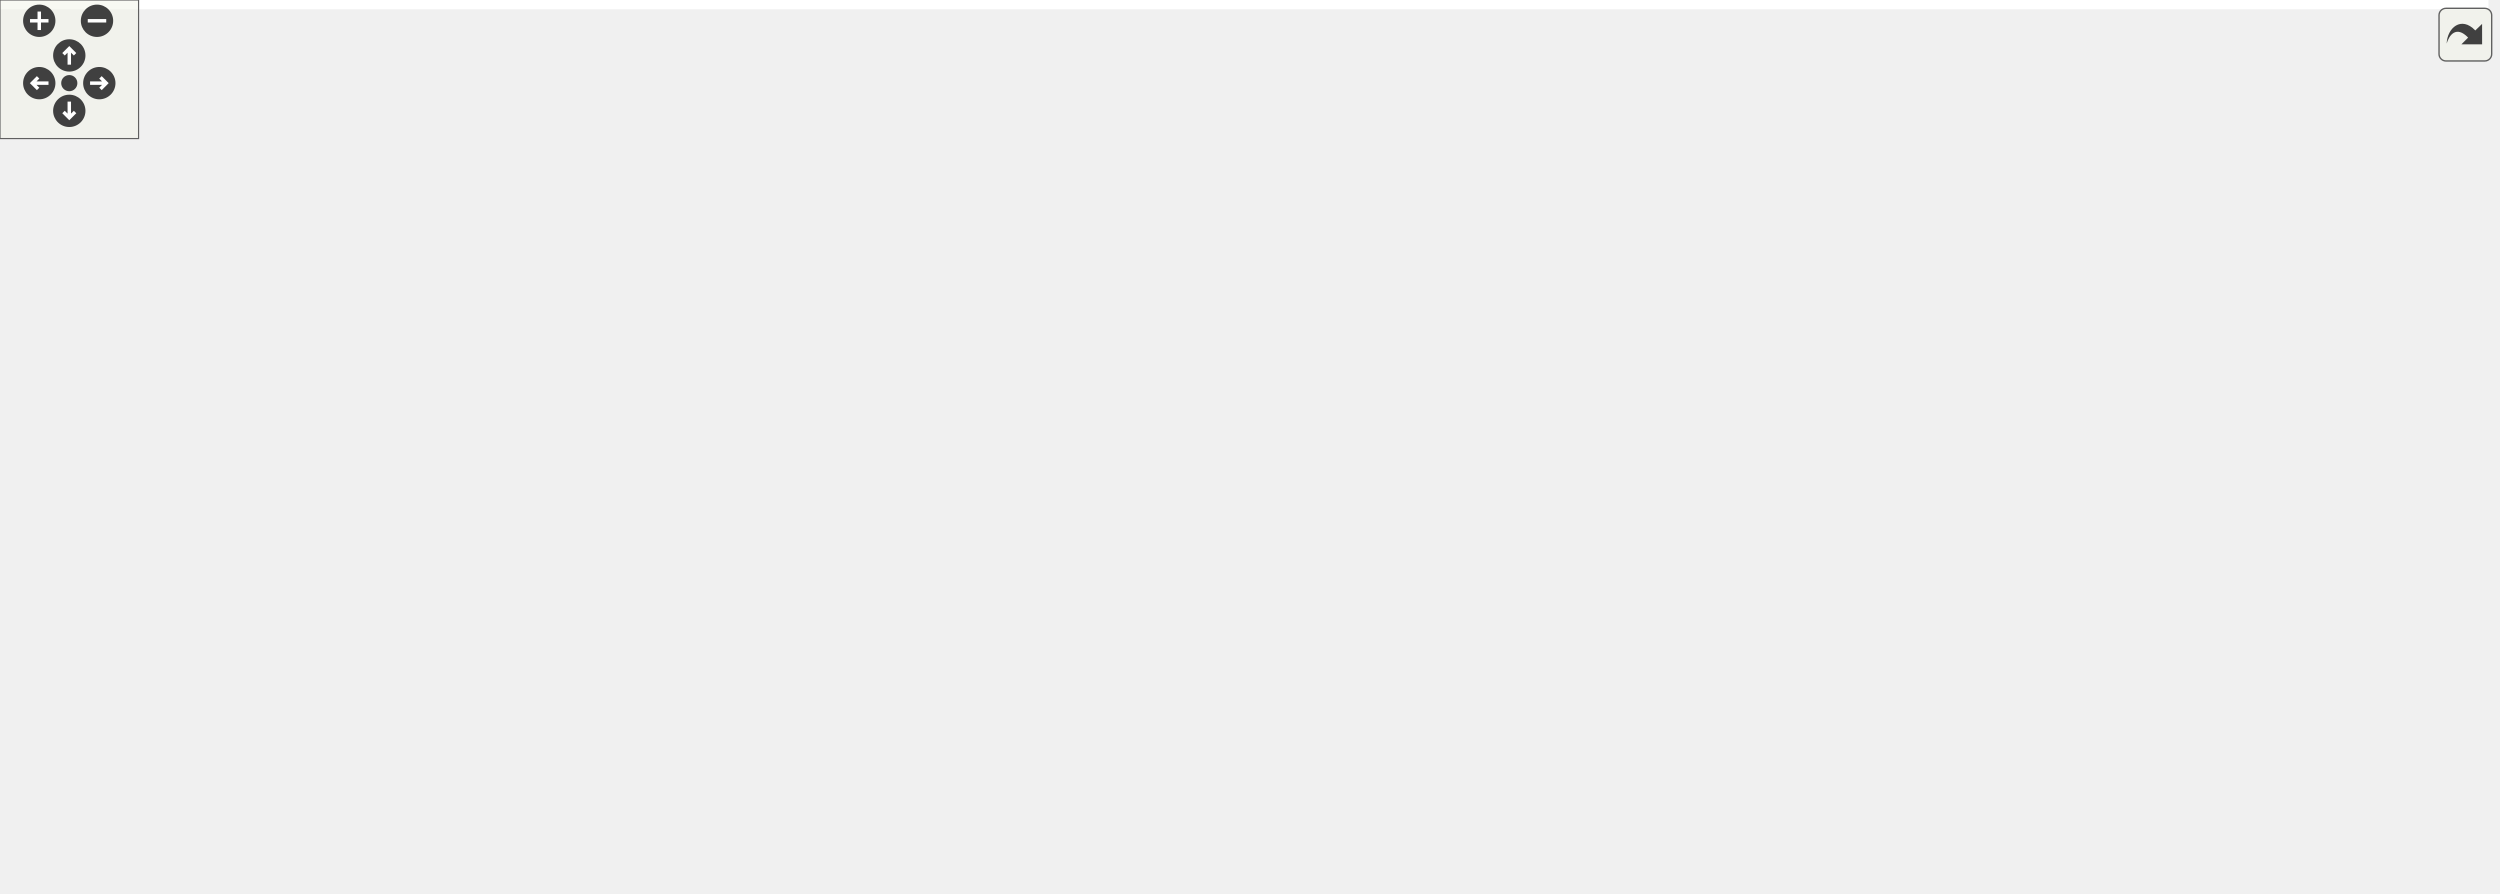
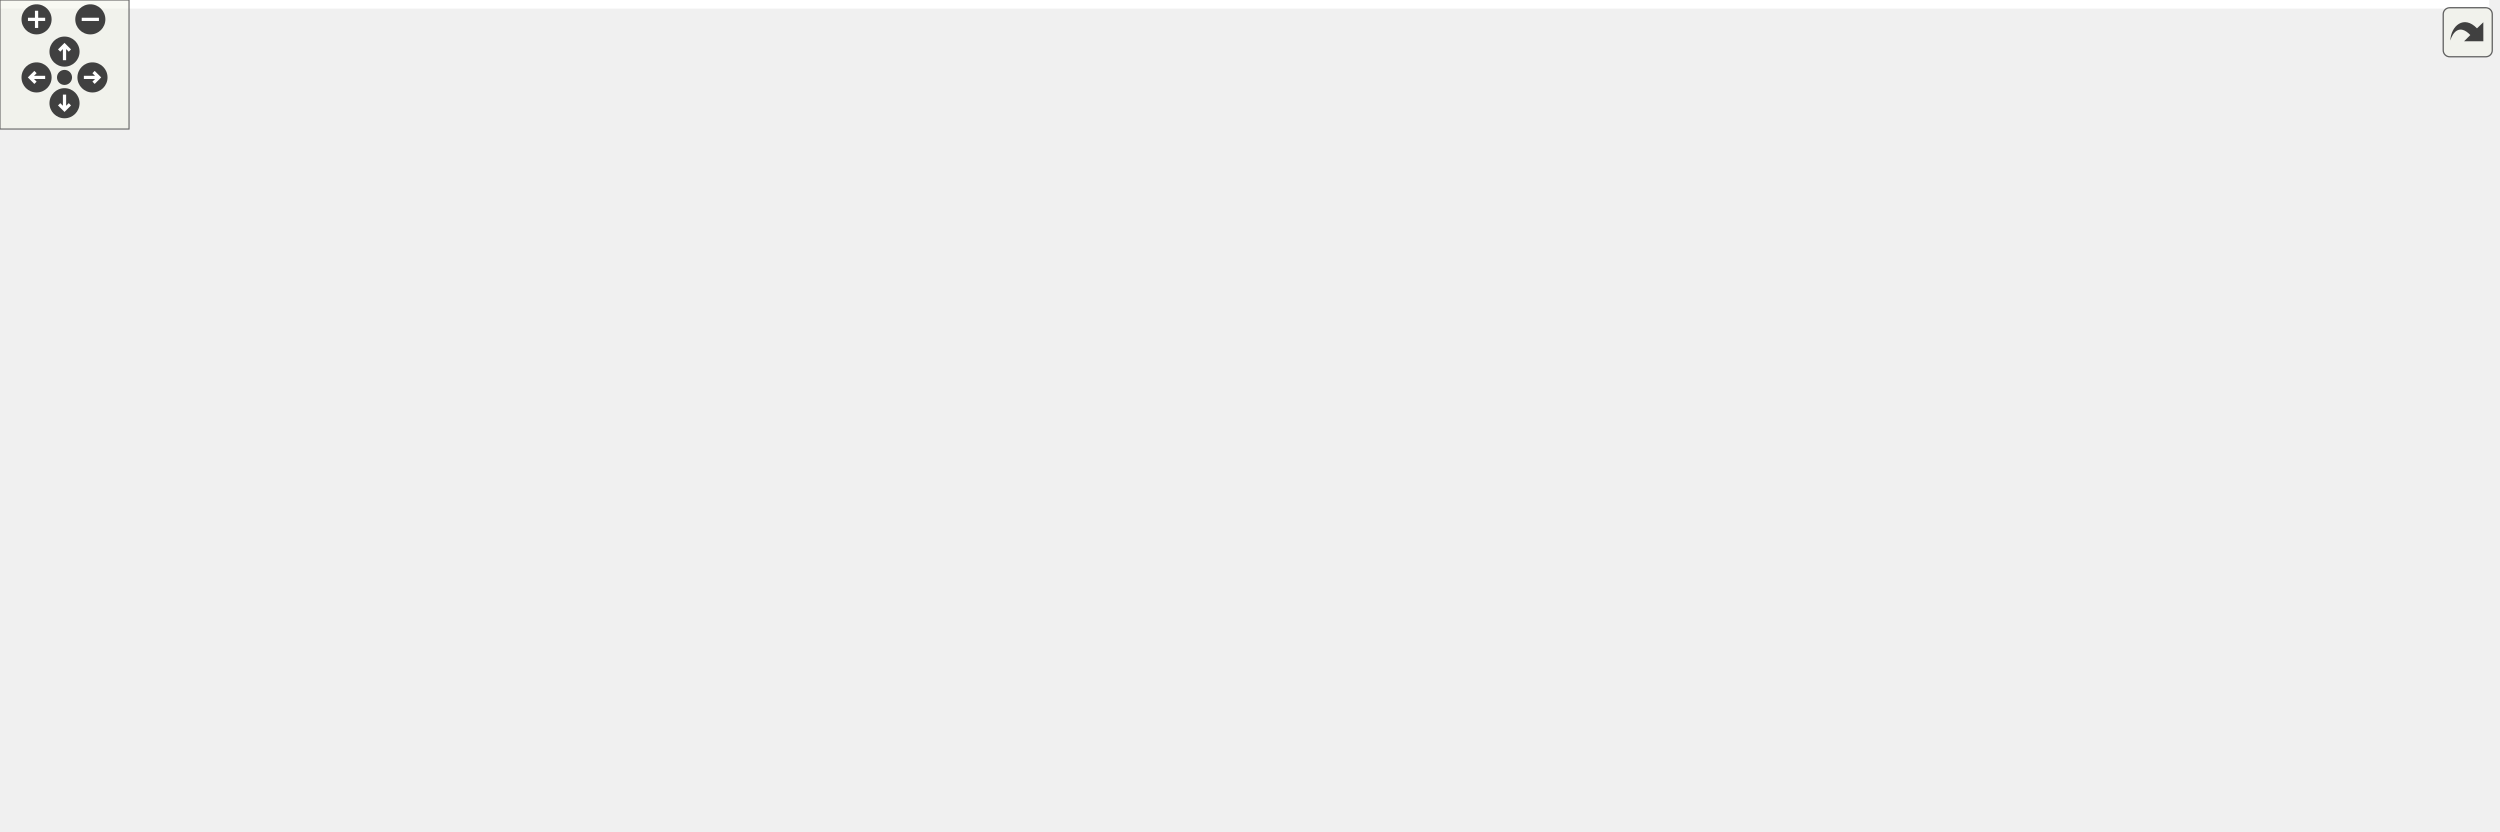
<svg xmlns="http://www.w3.org/2000/svg" xmlns:xlink="http://www.w3.org/1999/xlink" id="main" version="1.1" xml:space="preserve">
  <style type="text/css">
.edge:hover path { stroke: red; }
.edge:hover polygon { stroke: red; fill: red; }
</style>
  <defs>
    <circle id="rim" cx="0" cy="0" r="7" />
    <circle id="rim2" cx="0" cy="0" r="3.5" />
    <g id="zoomPlus">
      <use xlink:href="#rim" fill="#404040">
        <set attributeName="fill" to="#808080" begin="zoomplus.mouseover" end="zoomplus.mouseout" />
      </use>
      <path d="M-4,0h8M0,-4v8" fill="none" stroke="white" stroke-width="1.5" pointer-events="none" />
    </g>
    <g id="zoomMin">
      <use xlink:href="#rim" fill="#404040">
        <set attributeName="fill" to="#808080" begin="zoomminus.mouseover" end="zoomminus.mouseout" />
      </use>
      <path d="M-4,0h8" fill="none" stroke="white" stroke-width="1.5" pointer-events="none" />
    </g>
    <g id="dirArrow">
      <path fill="none" stroke="white" stroke-width="1.5" d="M0,-3.0v7 M-2.5,-0.5L0,-3.0L2.5,-0.5" />
    </g>
    <g id="resetDef">
      <use xlink:href="#rim2" fill="#404040">
        <set attributeName="fill" to="#808080" begin="reset.mouseover" end="reset.mouseout" />
      </use>
    </g>
  </defs>
  <svg id="graph" class="graph">
    <g id="viewport">
-       <polygon fill="white" stroke="transparent" points="-4,4 -4,-326 1077.5,-326 1077.5,4 -4,4" />
+       <polygon fill="white" stroke="transparent" points="-4,4 -4,-326 1157.5,-326 1157.5,4 -4,4" />
      <g id="node1" class="node">
        <g id="a_node1">
          <a xlink:title=" ">
-             <polygon fill="#bfbfbf" stroke="black" points="591.5,-291.5 591.5,-321.5 740.5,-321.5 740.5,-291.5 591.5,-291.5" />
-             <text text-anchor="start" x="599.5" y="-309.5" font-family="Helvetica" font-size="10.00">Parameters/ParameterHandler</text>
-             <text text-anchor="middle" x="666" y="-298.5" font-family="Helvetica" font-size="10.00">Generic.h</text>
+             <polygon fill="#bfbfbf" stroke="black" points="671.5,-291.5 671.5,-321.5 820.5,-321.5 820.5,-291.5 671.5,-291.5" />
+             <text text-anchor="start" x="679.5" y="-309.5" font-family="Helvetica" font-size="10.00">Parameters/ParameterHandler</text>
+             <text text-anchor="middle" x="746" y="-298.5" font-family="Helvetica" font-size="10.00">Generic.h</text>
          </a>
        </g>
      </g>
      <g id="node2" class="node">
        <g id="a_node2">
          <a xlink:href="SplineStructs_8h.html" target="_top" xlink:title="Contains structures and helper functions for handling spline representations of systematic parameters...">
-             <polygon fill="white" stroke="black" points="187.5,-230 187.5,-249 306.5,-249 306.5,-230 187.5,-230" />
-             <text text-anchor="middle" x="247" y="-237" font-family="Helvetica" font-size="10.00">Splines/SplineStructs.h</text>
+             <polygon fill="white" stroke="black" points="554.5,-230 554.5,-249 673.5,-249 673.5,-230 554.5,-230" />
+             <text text-anchor="middle" x="614" y="-237" font-family="Helvetica" font-size="10.00">Splines/SplineStructs.h</text>
          </a>
        </g>
      </g>
      <g id="edge1" class="edge">
-         <path fill="none" stroke="midnightblue" d="M581.14,-292.33C497.77,-279.4 373.03,-260.05 301.9,-249.02" />
-         <polygon fill="midnightblue" stroke="midnightblue" points="580.67,-295.8 591.09,-293.88 581.75,-288.89 580.67,-295.8" />
+         <path fill="none" stroke="midnightblue" d="M708.36,-286.97C683.01,-274.48 650.75,-258.6 631.28,-249.01" />
+         <polygon fill="midnightblue" stroke="midnightblue" points="706.84,-290.12 717.36,-291.4 709.93,-283.84 706.84,-290.12" />
      </g>
      <g id="node6" class="node">
        <g id="a_node6">
          <a xlink:href="SampleHandlerFD_8h.html" target="_top" xlink:title=" ">
-             <polygon fill="white" stroke="black" points="448,-56.5 448,-75.5 594,-75.5 594,-56.5 448,-56.5" />
-             <text text-anchor="middle" x="521" y="-63.5" font-family="Helvetica" font-size="10.00">Samples/SampleHandlerFD.h</text>
-           </a>
-         </g>
-       </g>
-       <g id="edge16" class="edge">
-         <path fill="none" stroke="midnightblue" d="M637.06,-285.19C626.77,-276.8 615.81,-266.38 608,-255 569.73,-199.25 588.71,-171.19 556,-112 548.44,-98.31 536.88,-84.38 529.13,-75.72" />
-         <polygon fill="midnightblue" stroke="midnightblue" points="635.06,-288.06 645.1,-291.45 639.36,-282.54 635.06,-288.06" />
+             <polygon fill="white" stroke="black" points="42,-56.5 42,-75.5 188,-75.5 188,-56.5 42,-56.5" />
+             <text text-anchor="middle" x="115" y="-63.5" font-family="Helvetica" font-size="10.00">Samples/SampleHandlerFD.h</text>
+           </a>
+         </g>
+       </g>
+       <g id="edge17" class="edge">
+         <path fill="none" stroke="midnightblue" d="M677.51,-288.98C638.81,-279.44 589.58,-267 546,-255 361.76,-204.26 268.74,-267.51 134,-132 118.75,-116.66 115.6,-89.79 115.04,-75.89" />
+         <polygon fill="midnightblue" stroke="midnightblue" points="677.08,-292.47 687.63,-291.46 678.75,-285.68 677.08,-292.47" />
      </g>
      <g id="node9" class="node">
        <g id="a_node9">
          <a xlink:href="PredictiveThrower_8cpp.html" target="_top" xlink:title=" ">
-             <polygon fill="white" stroke="black" points="618,-0.5 618,-19.5 762,-19.5 762,-0.5 618,-0.5" />
-             <text text-anchor="middle" x="690" y="-7.5" font-family="Helvetica" font-size="10.00">Fitters/PredictiveThrower.cpp</text>
-           </a>
-         </g>
-       </g>
-       <g id="edge19" class="edge">
-         <path fill="none" stroke="midnightblue" d="M652.66,-282.3C639.72,-257.54 622,-216.77 622,-179 622,-179 622,-179 622,-121 622,-77.44 661.05,-36.73 679.97,-19.57" />
-         <polygon fill="midnightblue" stroke="midnightblue" points="649.68,-284.13 657.52,-291.26 655.84,-280.8 649.68,-284.13" />
+             <polygon fill="white" stroke="black" points="545,-0.5 545,-19.5 689,-19.5 689,-0.5 545,-0.5" />
+             <text text-anchor="middle" x="617" y="-7.5" font-family="Helvetica" font-size="10.00">Fitters/PredictiveThrower.cpp</text>
+           </a>
+         </g>
+       </g>
+       <g id="edge20" class="edge">
+         <path fill="none" stroke="midnightblue" d="M732.66,-282.3C719.72,-257.54 702,-216.77 702,-179 702,-179 702,-179 702,-121 702,-90.9 700.69,-80.35 683,-56 671.02,-39.51 651.03,-27.12 636.19,-19.56" />
+         <polygon fill="midnightblue" stroke="midnightblue" points="729.68,-284.13 737.52,-291.26 735.84,-280.8 729.68,-284.13" />
      </g>
      <g id="node15" class="node">
        <g id="a_node15">
          <a xlink:href="MaCh3Factory_8h.html" target="_top" xlink:title="Factory methods for MaCh3 software which streamline initialisation of different objects.">
-             <polygon fill="white" stroke="black" points="650.5,-230 650.5,-249 771.5,-249 771.5,-230 650.5,-230" />
-             <text text-anchor="middle" x="711" y="-237" font-family="Helvetica" font-size="10.00">Fitters/MaCh3Factory.h</text>
-           </a>
-         </g>
-       </g>
-       <g id="edge17" class="edge">
-         <path fill="none" stroke="midnightblue" d="M681.59,-282.97C689.65,-271.33 699.02,-257.8 704.98,-249.19" />
-         <polygon fill="midnightblue" stroke="midnightblue" points="678.58,-281.18 675.76,-291.4 684.33,-285.17 678.58,-281.18" />
+             <polygon fill="white" stroke="black" points="730.5,-230 730.5,-249 851.5,-249 851.5,-230 730.5,-230" />
+             <text text-anchor="middle" x="791" y="-237" font-family="Helvetica" font-size="10.00">Fitters/MaCh3Factory.h</text>
+           </a>
+         </g>
+       </g>
+       <g id="edge18" class="edge">
+         <path fill="none" stroke="midnightblue" d="M761.59,-282.97C769.65,-271.33 779.02,-257.8 784.98,-249.19" />
+         <polygon fill="midnightblue" stroke="midnightblue" points="758.58,-281.18 755.76,-291.4 764.33,-285.17 758.58,-281.18" />
      </g>
      <g id="node17" class="node">
        <g id="a_node17">
          <a xlink:href="ParameterHandlerGeneric_8cpp.html" target="_top" xlink:title=" ">
-             <polygon fill="white" stroke="black" points="789.5,-224.5 789.5,-254.5 938.5,-254.5 938.5,-224.5 789.5,-224.5" />
-             <text text-anchor="start" x="797.5" y="-242.5" font-family="Helvetica" font-size="10.00">Parameters/ParameterHandler</text>
-             <text text-anchor="middle" x="864" y="-231.5" font-family="Helvetica" font-size="10.00">Generic.cpp</text>
-           </a>
-         </g>
-       </g>
-       <g id="edge20" class="edge">
-         <path fill="none" stroke="midnightblue" d="M718.61,-288.23C750.64,-277.71 791.04,-264.45 821.12,-254.58" />
-         <polygon fill="midnightblue" stroke="midnightblue" points="717.37,-284.95 708.96,-291.4 719.56,-291.6 717.37,-284.95" />
+             <polygon fill="white" stroke="black" points="869.5,-224.5 869.5,-254.5 1018.5,-254.5 1018.5,-224.5 869.5,-224.5" />
+             <text text-anchor="start" x="877.5" y="-242.5" font-family="Helvetica" font-size="10.00">Parameters/ParameterHandler</text>
+             <text text-anchor="middle" x="944" y="-231.5" font-family="Helvetica" font-size="10.00">Generic.cpp</text>
+           </a>
+         </g>
+       </g>
+       <g id="edge21" class="edge">
+         <path fill="none" stroke="midnightblue" d="M798.61,-288.23C830.64,-277.71 871.04,-264.45 901.12,-254.58" />
+         <polygon fill="midnightblue" stroke="midnightblue" points="797.37,-284.95 788.96,-291.4 799.56,-291.6 797.37,-284.95" />
      </g>
      <g id="node18" class="node">
        <g id="a_node18">
          <a xlink:href="parameters_8cpp.html" target="_top" xlink:title=" ">
-             <polygon fill="white" stroke="black" points="956.5,-230 956.5,-249 1073.5,-249 1073.5,-230 956.5,-230" />
-             <text text-anchor="middle" x="1015" y="-237" font-family="Helvetica" font-size="10.00">python/parameters.cpp</text>
-           </a>
-         </g>
-       </g>
-       <g id="edge21" class="edge">
-         <path fill="none" stroke="midnightblue" d="M750.54,-291.18C806.64,-281.47 881.83,-268.08 948,-255 957.34,-253.15 967.39,-251.05 976.78,-249.02" />
-         <polygon fill="midnightblue" stroke="midnightblue" points="749.91,-287.73 740.65,-292.88 751.1,-294.63 749.91,-287.73" />
+             <polygon fill="white" stroke="black" points="1036.5,-230 1036.5,-249 1153.5,-249 1153.5,-230 1036.5,-230" />
+             <text text-anchor="middle" x="1095" y="-237" font-family="Helvetica" font-size="10.00">python/parameters.cpp</text>
+           </a>
+         </g>
+       </g>
+       <g id="edge22" class="edge">
+         <path fill="none" stroke="midnightblue" d="M830.54,-291.18C886.64,-281.47 961.83,-268.08 1028,-255 1037.34,-253.15 1047.39,-251.05 1056.78,-249.02" />
+         <polygon fill="midnightblue" stroke="midnightblue" points="829.91,-287.73 820.65,-292.88 831.1,-294.63 829.91,-287.73" />
      </g>
      <g id="node3" class="node">
        <g id="a_node3">
          <a xlink:href="SplineBase_8h.html" target="_top" xlink:title=" ">
-             <polygon fill="white" stroke="black" points="192,-168.5 192,-187.5 302,-187.5 302,-168.5 192,-168.5" />
-             <text text-anchor="middle" x="247" y="-175.5" font-family="Helvetica" font-size="10.00">Splines/SplineBase.h</text>
+             <polygon fill="white" stroke="black" points="458,-168.5 458,-187.5 568,-187.5 568,-168.5 458,-168.5" />
+             <text text-anchor="middle" x="513" y="-175.5" font-family="Helvetica" font-size="10.00">Splines/SplineBase.h</text>
          </a>
        </g>
      </g>
      <g id="edge2" class="edge">
-         <path fill="none" stroke="midnightblue" d="M247,-219.82C247,-209 247,-195.9 247,-187.51" />
-         <polygon fill="midnightblue" stroke="midnightblue" points="243.5,-219.98 247,-229.98 250.5,-219.98 243.5,-219.98" />
+         <path fill="none" stroke="midnightblue" d="M590.65,-224.74C571.14,-213.25 543.93,-197.22 527.44,-187.51" />
+         <polygon fill="midnightblue" stroke="midnightblue" points="589.14,-227.91 599.53,-229.98 592.69,-221.88 589.14,-227.91" />
      </g>
      <g id="node14" class="node">
        <g id="a_node14">
          <a xlink:href="splines_8cpp.html" target="_top" xlink:title=" ">
-             <polygon fill="white" stroke="black" points="0,-56.5 0,-75.5 98,-75.5 98,-56.5 0,-56.5" />
-             <text text-anchor="middle" x="49" y="-63.5" font-family="Helvetica" font-size="10.00">python/splines.cpp</text>
-           </a>
-         </g>
-       </g>
-       <g id="edge15" class="edge">
-         <path fill="none" stroke="midnightblue" d="M216.73,-225.83C179.94,-209.1 117.94,-176.48 79,-132 64.1,-114.98 55.22,-89.31 51.34,-75.89" />
-         <polygon fill="midnightblue" stroke="midnightblue" points="215.4,-229.06 225.96,-229.93 218.24,-222.67 215.4,-229.06" />
+             <polygon fill="white" stroke="black" points="576,-56.5 576,-75.5 674,-75.5 674,-56.5 576,-56.5" />
+             <text text-anchor="middle" x="625" y="-63.5" font-family="Helvetica" font-size="10.00">python/splines.cpp</text>
+           </a>
+         </g>
+       </g>
+       <g id="edge16" class="edge">
+         <path fill="none" stroke="midnightblue" d="M615.23,-219.35C617.61,-182.23 622.77,-101.83 624.45,-75.52" />
+         <polygon fill="midnightblue" stroke="midnightblue" points="611.71,-219.56 614.56,-229.76 618.69,-220 611.71,-219.56" />
      </g>
      <g id="node4" class="node">
        <g id="a_node4">
          <a xlink:href="BinnedSplineHandler_8h.html" target="_top" xlink:title=" ">
-             <polygon fill="white" stroke="black" points="395.5,-112.5 395.5,-131.5 546.5,-131.5 546.5,-112.5 395.5,-112.5" />
-             <text text-anchor="middle" x="471" y="-119.5" font-family="Helvetica" font-size="10.00">Splines/BinnedSplineHandler.h</text>
+             <polygon fill="white" stroke="black" points="143.5,-112.5 143.5,-131.5 294.5,-131.5 294.5,-112.5 143.5,-112.5" />
+             <text text-anchor="middle" x="219" y="-119.5" font-family="Helvetica" font-size="10.00">Splines/BinnedSplineHandler.h</text>
          </a>
        </g>
      </g>
      <g id="edge3" class="edge">
-         <path fill="none" stroke="midnightblue" d="M292.26,-166.09C334.58,-155.89 396.91,-140.86 435.67,-131.52" />
-         <polygon fill="midnightblue" stroke="midnightblue" points="291.39,-162.7 282.49,-168.44 293.04,-169.5 291.39,-162.7" />
+         <path fill="none" stroke="midnightblue" d="M456.38,-166.6C400.82,-156.4 317.1,-141.02 265.37,-131.52" />
+         <polygon fill="midnightblue" stroke="midnightblue" points="455.95,-170.08 466.41,-168.44 457.21,-163.19 455.95,-170.08" />
      </g>
      <g id="node11" class="node">
        <g id="a_node11">
          <a xlink:href="SplineBase_8cpp.html" target="_top" xlink:title=" ">
-             <polygon fill="white" stroke="black" points="257,-112.5 257,-131.5 377,-131.5 377,-112.5 257,-112.5" />
-             <text text-anchor="middle" x="317" y="-119.5" font-family="Helvetica" font-size="10.00">Splines/SplineBase.cpp</text>
+             <polygon fill="white" stroke="black" points="313,-112.5 313,-131.5 433,-131.5 433,-112.5 313,-112.5" />
+             <text text-anchor="middle" x="373" y="-119.5" font-family="Helvetica" font-size="10.00">Splines/SplineBase.cpp</text>
          </a>
        </g>
      </g>
      <g id="edge10" class="edge">
-         <path fill="none" stroke="midnightblue" d="M266.31,-162.1C278.91,-152.38 294.93,-140.03 305.55,-131.83" />
-         <polygon fill="midnightblue" stroke="midnightblue" points="264.03,-159.44 258.25,-168.32 268.3,-164.99 264.03,-159.44" />
+         <path fill="none" stroke="midnightblue" d="M481.3,-164.77C455,-154.63 418.28,-140.47 395.08,-131.52" />
+         <polygon fill="midnightblue" stroke="midnightblue" points="480.23,-168.11 490.82,-168.44 482.75,-161.58 480.23,-168.11" />
      </g>
      <g id="node12" class="node">
        <g id="a_node12">
          <a xlink:href="SplineMonolith_8h.html" target="_top" xlink:title=" ">
-             <polygon fill="white" stroke="black" points="115,-112.5 115,-131.5 239,-131.5 239,-112.5 115,-112.5" />
-             <text text-anchor="middle" x="177" y="-119.5" font-family="Helvetica" font-size="10.00">Splines/SplineMonolith.h</text>
+             <polygon fill="white" stroke="black" points="451,-112.5 451,-131.5 575,-131.5 575,-112.5 451,-112.5" />
+             <text text-anchor="middle" x="513" y="-119.5" font-family="Helvetica" font-size="10.00">Splines/SplineMonolith.h</text>
          </a>
        </g>
      </g>
      <g id="edge11" class="edge">
-         <path fill="none" stroke="midnightblue" d="M227.69,-162.1C215.09,-152.38 199.07,-140.03 188.45,-131.83" />
-         <polygon fill="midnightblue" stroke="midnightblue" points="225.7,-164.99 235.75,-168.32 229.97,-159.44 225.7,-164.99" />
-       </g>
-       <g id="edge14" class="edge">
-         <path fill="none" stroke="midnightblue" d="M189.1,-166.03C162.31,-159.13 130.97,-148.36 106,-132 82.9,-116.87 63.56,-89.91 54.51,-75.94" />
-         <polygon fill="midnightblue" stroke="midnightblue" points="188.57,-169.5 199.12,-168.48 190.24,-162.7 188.57,-169.5" />
+         <path fill="none" stroke="midnightblue" d="M513,-157.8C513,-148.91 513,-138.78 513,-131.75" />
+         <polygon fill="midnightblue" stroke="midnightblue" points="509.5,-158.08 513,-168.08 516.5,-158.08 509.5,-158.08" />
+       </g>
+       <g id="edge15" class="edge">
+         <path fill="none" stroke="midnightblue" d="M540.01,-163.64C554.2,-155.74 571.23,-144.8 584,-132 601.15,-114.81 614.64,-89.21 621,-75.84" />
+         <polygon fill="midnightblue" stroke="midnightblue" points="538.34,-160.56 531.18,-168.37 541.65,-166.73 538.34,-160.56" />
      </g>
      <g id="node5" class="node">
        <g id="a_node5">
          <a xlink:href="BinnedSplineHandler_8cpp.html" target="_top" xlink:title=" ">
-             <polygon fill="white" stroke="black" points="268.5,-56.5 268.5,-75.5 429.5,-75.5 429.5,-56.5 268.5,-56.5" />
-             <text text-anchor="middle" x="349" y="-63.5" font-family="Helvetica" font-size="10.00">Splines/BinnedSplineHandler.cpp</text>
+             <polygon fill="white" stroke="black" points="206.5,-56.5 206.5,-75.5 367.5,-75.5 367.5,-56.5 206.5,-56.5" />
+             <text text-anchor="middle" x="287" y="-63.5" font-family="Helvetica" font-size="10.00">Splines/BinnedSplineHandler.cpp</text>
          </a>
        </g>
      </g>
      <g id="edge4" class="edge">
-         <path fill="none" stroke="midnightblue" d="M442.46,-108.37C419.61,-98.26 388.19,-84.35 368.24,-75.52" />
-         <polygon fill="midnightblue" stroke="midnightblue" points="441.11,-111.6 451.67,-112.44 443.94,-105.2 441.11,-111.6" />
+         <path fill="none" stroke="midnightblue" d="M237.76,-106.1C250,-96.38 265.56,-84.03 275.88,-75.83" />
+         <polygon fill="midnightblue" stroke="midnightblue" points="235.58,-103.36 229.93,-112.32 239.93,-108.85 235.58,-103.36" />
      </g>
      <g id="edge5" class="edge">
-         <path fill="none" stroke="midnightblue" d="M486.08,-104.72C494.89,-95.2 505.67,-83.56 512.9,-75.75" />
-         <polygon fill="midnightblue" stroke="midnightblue" points="483.48,-102.37 479.26,-112.08 488.62,-107.12 483.48,-102.37" />
+         <path fill="none" stroke="midnightblue" d="M193.17,-107.59C173.94,-97.61 148.26,-84.27 131.67,-75.65" />
+         <polygon fill="midnightblue" stroke="midnightblue" points="191.8,-110.82 202.29,-112.32 195.03,-104.61 191.8,-110.82" />
      </g>
      <g id="node7" class="node">
        <g id="a_node7">
          <a xlink:href="SampleHandlerFD_8cpp.html" target="_top" xlink:title=" ">
-             <polygon fill="white" stroke="black" points="442.5,-0.5 442.5,-19.5 599.5,-19.5 599.5,-0.5 442.5,-0.5" />
-             <text text-anchor="middle" x="521" y="-7.5" font-family="Helvetica" font-size="10.00">Samples/SampleHandlerFD.cpp</text>
+             <polygon fill="white" stroke="black" points="284.5,-0.5 284.5,-19.5 441.5,-19.5 441.5,-0.5 284.5,-0.5" />
+             <text text-anchor="middle" x="363" y="-7.5" font-family="Helvetica" font-size="10.00">Samples/SampleHandlerFD.cpp</text>
          </a>
        </g>
      </g>
      <g id="edge6" class="edge">
-         <path fill="none" stroke="midnightblue" d="M521,-45.8C521,-36.91 521,-26.78 521,-19.75" />
-         <polygon fill="midnightblue" stroke="midnightblue" points="517.5,-46.08 521,-56.08 524.5,-46.08 517.5,-46.08" />
+         <path fill="none" stroke="midnightblue" d="M164.23,-54.28C211.09,-44.08 280.7,-28.92 323.89,-19.52" />
+         <polygon fill="midnightblue" stroke="midnightblue" points="163.32,-50.9 154.3,-56.44 164.81,-57.74 163.32,-50.9" />
      </g>
      <g id="node8" class="node">
        <g id="a_node8">
          <a xlink:href="FitterBase_8cpp.html" target="_top" xlink:title=" ">
-             <polygon fill="white" stroke="black" points="190,-0.5 190,-19.5 302,-19.5 302,-0.5 190,-0.5" />
-             <text text-anchor="middle" x="246" y="-7.5" font-family="Helvetica" font-size="10.00">Fitters/FitterBase.cpp</text>
+             <polygon fill="white" stroke="black" points="122,-0.5 122,-19.5 234,-19.5 234,-0.5 122,-0.5" />
+             <text text-anchor="middle" x="178" y="-7.5" font-family="Helvetica" font-size="10.00">Fitters/FitterBase.cpp</text>
          </a>
        </g>
      </g>
      <g id="edge7" class="edge">
-         <path fill="none" stroke="midnightblue" d="M467.39,-54.47C415.42,-44.27 337.56,-28.98 289.37,-19.52" />
-         <polygon fill="midnightblue" stroke="midnightblue" points="466.94,-57.95 477.43,-56.44 468.29,-51.08 466.94,-57.95" />
+         <path fill="none" stroke="midnightblue" d="M133.04,-49.54C144.27,-39.91 158.32,-27.87 167.69,-19.83" />
+         <polygon fill="midnightblue" stroke="midnightblue" points="130.44,-47.16 125.12,-56.32 134.99,-52.47 130.44,-47.16" />
      </g>
      <g id="edge8" class="edge">
-         <path fill="none" stroke="midnightblue" d="M557.6,-53.3C589.45,-43.13 634.84,-28.62 663.35,-19.52" />
-         <polygon fill="midnightblue" stroke="midnightblue" points="556.24,-50.07 547.78,-56.44 558.37,-56.73 556.24,-50.07" />
+         <path fill="none" stroke="midnightblue" d="M198.3,-55.86C326.3,-41.99 463.36,-27.35 544.9,-18.67" />
+         <polygon fill="midnightblue" stroke="midnightblue" points="197.88,-52.39 188.32,-56.94 198.64,-59.35 197.88,-52.39" />
      </g>
      <g id="node10" class="node">
        <g id="a_node10">
          <a xlink:href="samples_8cpp.html" target="_top" xlink:title=" ">
-             <polygon fill="white" stroke="black" points="320,-0.5 320,-19.5 424,-19.5 424,-0.5 320,-0.5" />
-             <text text-anchor="middle" x="372" y="-7.5" font-family="Helvetica" font-size="10.00">python/samples.cpp</text>
+             <polygon fill="white" stroke="black" points="0,-0.5 0,-19.5 104,-19.5 104,-0.5 0,-0.5" />
+             <text text-anchor="middle" x="52" y="-7.5" font-family="Helvetica" font-size="10.00">python/samples.cpp</text>
          </a>
        </g>
      </g>
      <g id="edge9" class="edge">
-         <path fill="none" stroke="midnightblue" d="M487.63,-52.91C459.62,-42.75 420.3,-28.51 395.5,-19.52" />
-         <polygon fill="midnightblue" stroke="midnightblue" points="486.8,-56.33 497.39,-56.44 489.18,-49.75 486.8,-56.33" />
+         <path fill="none" stroke="midnightblue" d="M96.96,-49.54C85.73,-39.91 71.68,-27.87 62.31,-19.83" />
+         <polygon fill="midnightblue" stroke="midnightblue" points="95.01,-52.47 104.88,-56.32 99.56,-47.16 95.01,-52.47" />
+       </g>
+       <g id="edge13" class="edge">
+         <path fill="none" stroke="midnightblue" d="M476.31,-108.85C456.87,-101.31 433.3,-90.3 415,-76 394.05,-59.63 376.35,-33.21 368.05,-19.65" />
+         <polygon fill="midnightblue" stroke="midnightblue" points="475.18,-112.16 485.77,-112.38 477.62,-105.61 475.18,-112.16" />
      </g>
      <g id="node13" class="node">
        <g id="a_node13">
          <a xlink:href="SplineMonolith_8cpp.html" target="_top" xlink:title=" ">
-             <polygon fill="white" stroke="black" points="116,-56.5 116,-75.5 250,-75.5 250,-56.5 116,-56.5" />
-             <text text-anchor="middle" x="183" y="-63.5" font-family="Helvetica" font-size="10.00">Splines/SplineMonolith.cpp</text>
+             <polygon fill="white" stroke="black" points="424,-56.5 424,-75.5 558,-75.5 558,-56.5 424,-56.5" />
+             <text text-anchor="middle" x="491" y="-63.5" font-family="Helvetica" font-size="10.00">Splines/SplineMonolith.cpp</text>
          </a>
        </g>
      </g>
      <g id="edge12" class="edge">
-         <path fill="none" stroke="midnightblue" d="M179.1,-102.1C180.1,-93.14 181.24,-82.86 182.03,-75.75" />
-         <polygon fill="midnightblue" stroke="midnightblue" points="175.62,-101.76 177.99,-112.08 182.57,-102.53 175.62,-101.76" />
-       </g>
-       <g id="edge13" class="edge">
-         <path fill="none" stroke="midnightblue" d="M147.38,-108.5C123.38,-98.38 90.22,-84.39 69.19,-75.52" />
-         <polygon fill="midnightblue" stroke="midnightblue" points="146.14,-111.78 156.72,-112.44 148.86,-105.33 146.14,-111.78" />
+         <path fill="none" stroke="midnightblue" d="M505.54,-102.69C501.83,-93.59 497.52,-83.01 494.57,-75.75" />
+         <polygon fill="midnightblue" stroke="midnightblue" points="502.35,-104.14 509.37,-112.08 508.84,-101.5 502.35,-104.14" />
+       </g>
+       <g id="edge14" class="edge">
+         <path fill="none" stroke="midnightblue" d="M540.25,-107.86C561.02,-97.85 589.02,-84.35 607.05,-75.65" />
+         <polygon fill="midnightblue" stroke="midnightblue" points="538.48,-104.83 530.99,-112.32 541.52,-111.13 538.48,-104.83" />
      </g>
      <g id="node16" class="node">
        <g id="a_node16">
          <a xlink:href="MaCh3Factory_8cpp.html" target="_top" xlink:title=" ">
-             <polygon fill="white" stroke="black" points="650.5,-168.5 650.5,-187.5 781.5,-187.5 781.5,-168.5 650.5,-168.5" />
-             <text text-anchor="middle" x="716" y="-175.5" font-family="Helvetica" font-size="10.00">Fitters/MaCh3Factory.cpp</text>
-           </a>
-         </g>
-       </g>
-       <g id="edge18" class="edge">
-         <path fill="none" stroke="midnightblue" d="M712.57,-219.82C713.48,-209 714.58,-195.9 715.28,-187.51" />
-         <polygon fill="midnightblue" stroke="midnightblue" points="709.07,-219.72 711.72,-229.98 716.04,-220.3 709.07,-219.72" />
+             <polygon fill="white" stroke="black" points="730.5,-168.5 730.5,-187.5 861.5,-187.5 861.5,-168.5 730.5,-168.5" />
+             <text text-anchor="middle" x="796" y="-175.5" font-family="Helvetica" font-size="10.00">Fitters/MaCh3Factory.cpp</text>
+           </a>
+         </g>
+       </g>
+       <g id="edge19" class="edge">
+         <path fill="none" stroke="midnightblue" d="M792.57,-219.82C793.48,-209 794.58,-195.9 795.28,-187.51" />
+         <polygon fill="midnightblue" stroke="midnightblue" points="789.07,-219.72 791.72,-229.98 796.04,-220.3 789.07,-219.72" />
      </g>
    </g>
  </svg>
  <g id="navigator" transform="translate(0 0)" fill="#404254">
    <rect fill="#f2f5e9" fill-opacity="0.5" stroke="#606060" stroke-width=".5" x="0" y="0" width="60" height="60" />
    <use id="zoomplus" xlink:href="#zoomPlus" x="17" y="9" />
    <use id="zoomminus" xlink:href="#zoomMin" x="42" y="9" />
    <use id="reset" xlink:href="#resetDef" x="30" y="36" />
    <g id="arrowUp" xlink:href="#dirArrow" transform="translate(30 24)">
      <use xlink:href="#rim" fill="#404040">
        <set attributeName="fill" to="#808080" begin="arrowUp.mouseover" end="arrowUp.mouseout" />
      </use>
      <path fill="none" stroke="white" stroke-width="1.5" d="M0,-3.0v7 M-2.5,-0.5L0,-3.0L2.5,-0.5" />
    </g>
    <g id="arrowRight" xlink:href="#dirArrow" transform="rotate(90) translate(36 -43)">
      <use xlink:href="#rim" fill="#404040">
        <set attributeName="fill" to="#808080" begin="arrowRight.mouseover" end="arrowRight.mouseout" />
      </use>
      <path fill="none" stroke="white" stroke-width="1.5" d="M0,-3.0v7 M-2.5,-0.5L0,-3.0L2.5,-0.5" />
    </g>
    <g id="arrowDown" xlink:href="#dirArrow" transform="rotate(180) translate(-30 -48)">
      <use xlink:href="#rim" fill="#404040">
        <set attributeName="fill" to="#808080" begin="arrowDown.mouseover" end="arrowDown.mouseout" />
      </use>
      <path fill="none" stroke="white" stroke-width="1.5" d="M0,-3.0v7 M-2.5,-0.5L0,-3.0L2.5,-0.5" />
    </g>
    <g id="arrowLeft" xlink:href="#dirArrow" transform="rotate(270) translate(-36 17)">
      <use xlink:href="#rim" fill="#404040">
        <set attributeName="fill" to="#808080" begin="arrowLeft.mouseover" end="arrowLeft.mouseout" />
      </use>
      <path fill="none" stroke="white" stroke-width="1.5" d="M0,-3.0v7 M-2.5,-0.5L0,-3.0L2.5,-0.5" />
    </g>
  </g>
  <svg viewBox="0 0 15 15" width="100%" height="30px" preserveAspectRatio="xMaxYMin meet">
    <g id="arrow_out" transform="scale(0.3 0.3)">
      <a xlink:href="ParameterHandlerGeneric_8h__dep__incl_org.svg" target="_base">
        <rect id="button" ry="5" rx="5" y="6" x="6" height="38" width="38" fill="#f2f5e9" fill-opacity="0.5" stroke="#606060" stroke-width="1.0" />
        <path id="arrow" d="M 11.5,31.437 C 11.94,20.098 22.043,11.323 32.159,21.979 L 37.069,17.246 C 37.069,17.246 37.088,32 37.088,32 L 22.16,31.978 C 22.16,31.978 26.998,27.14 26.998,27.14 C 18.529,18.264 13.292,25.23 11.5,31.437 z" style="fill:#404040;" />
      </a>
    </g>
  </svg>
</svg>
